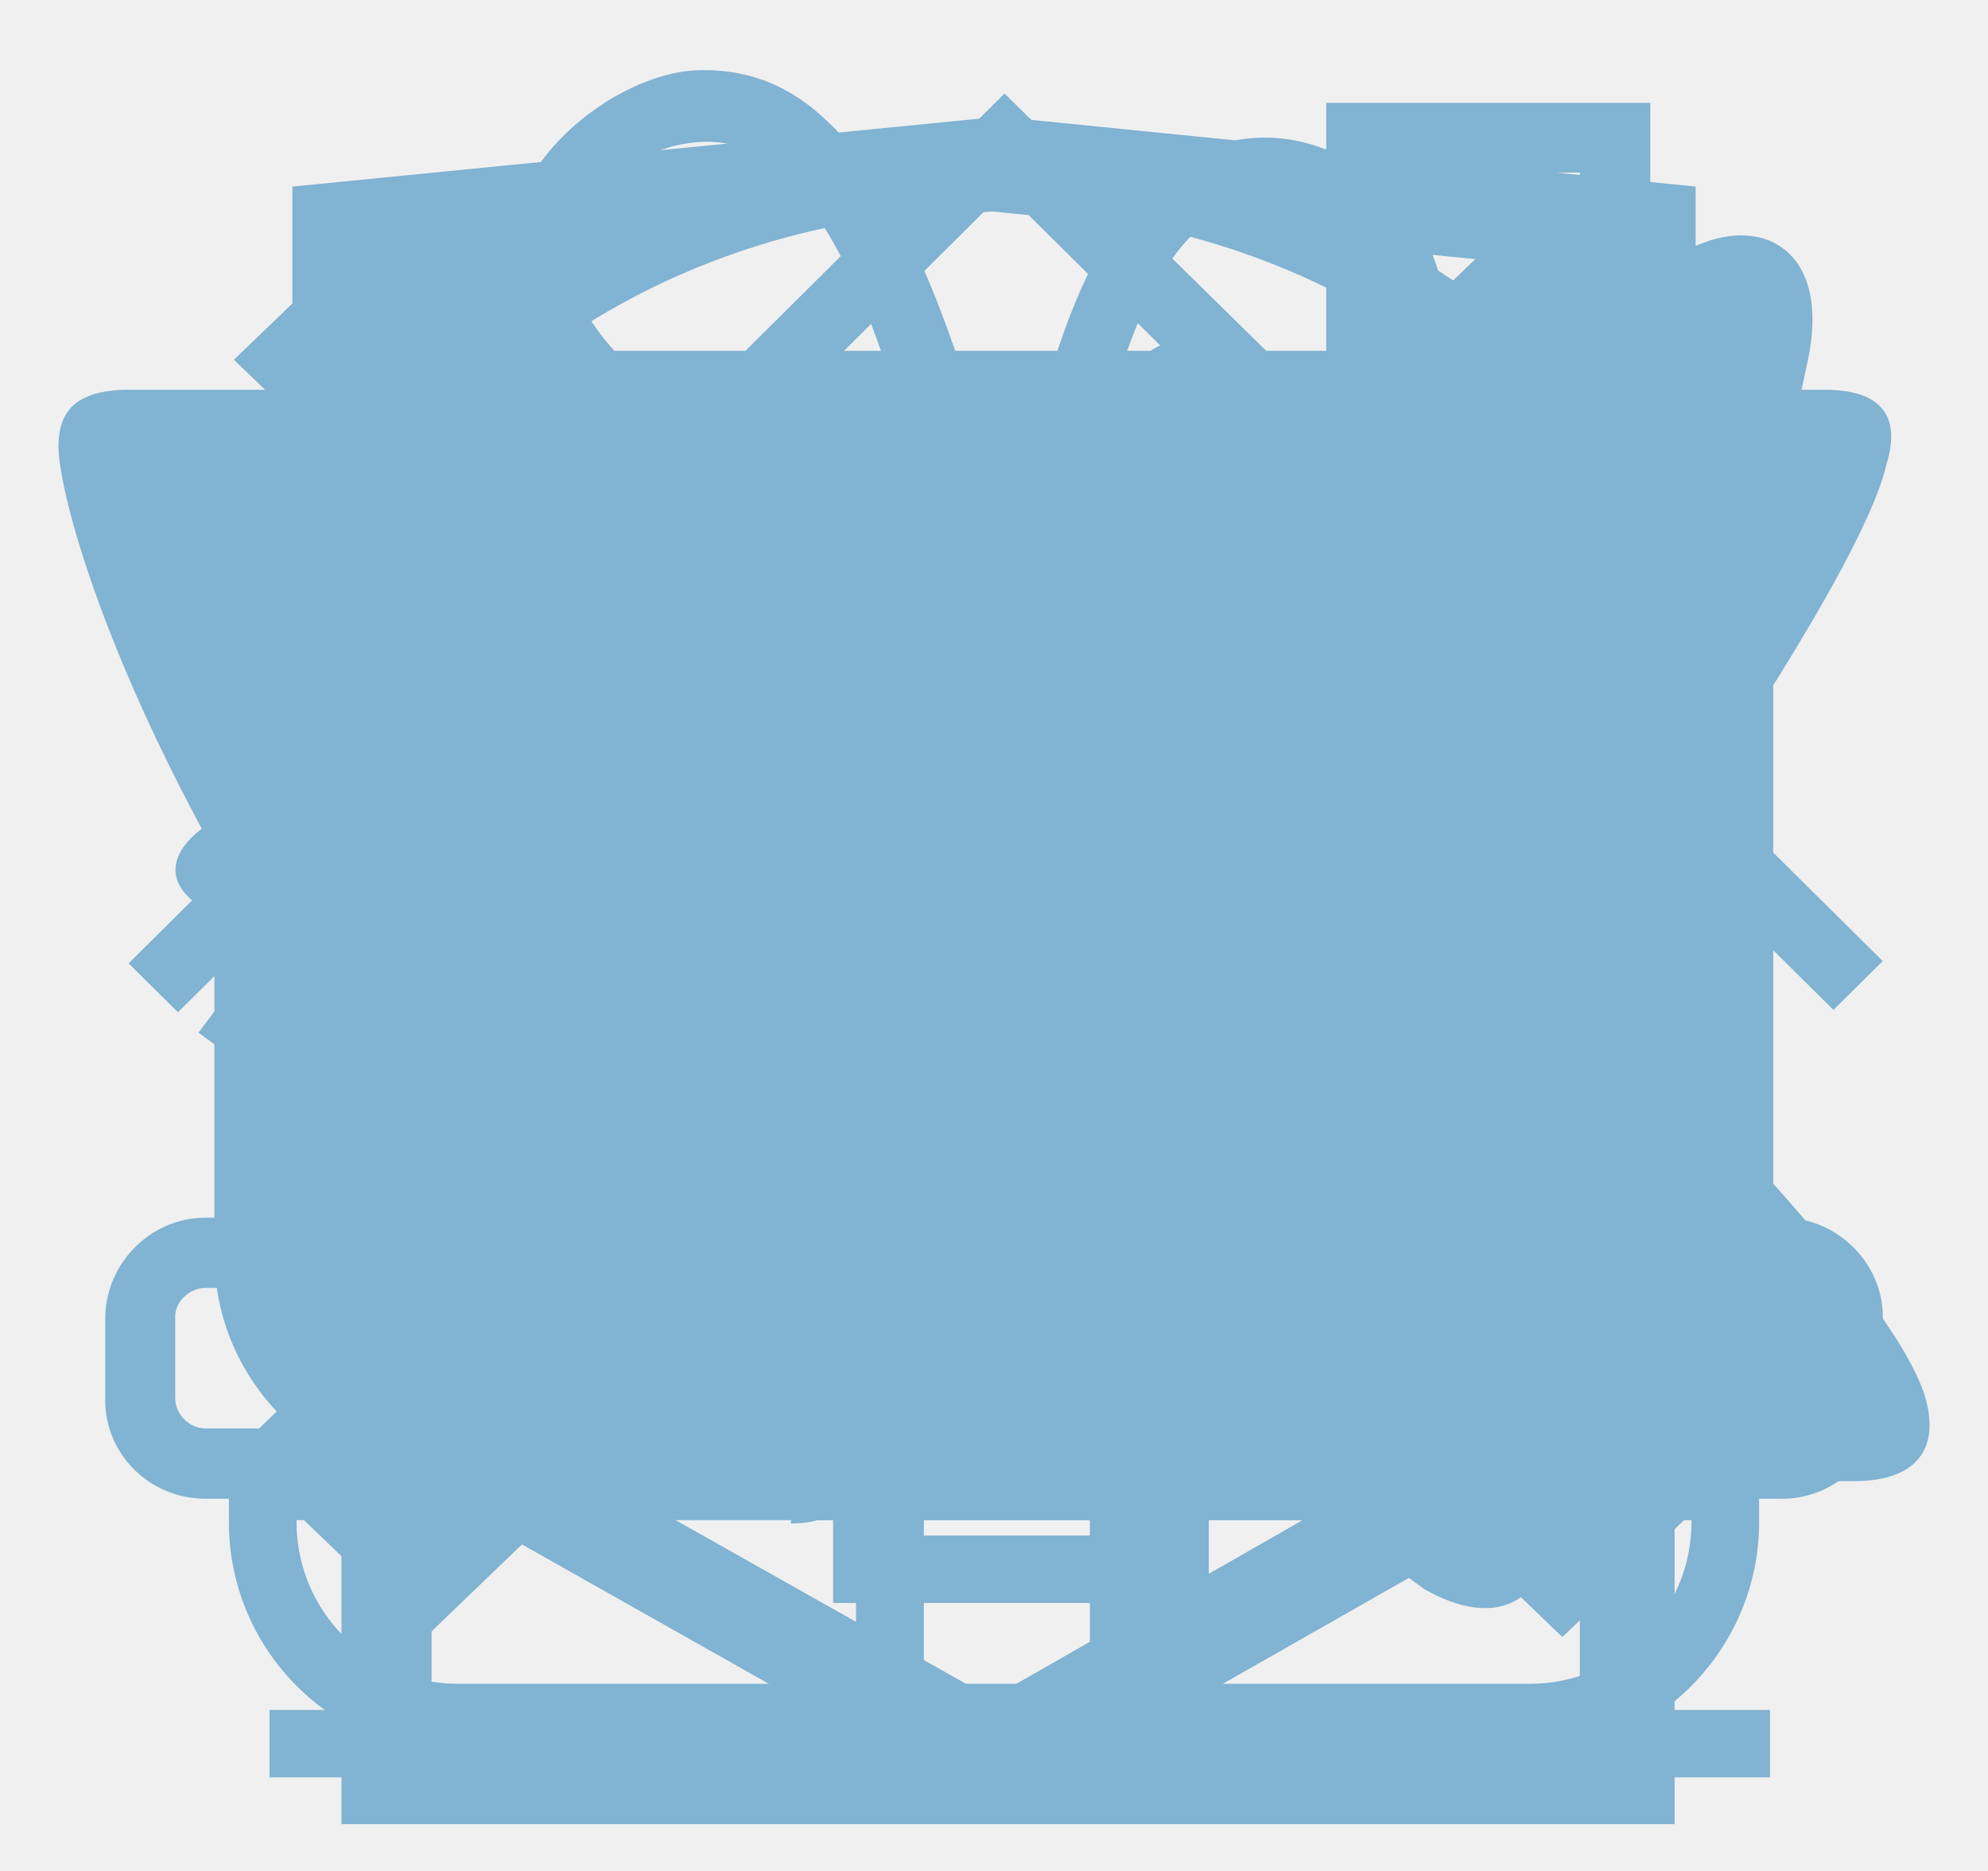
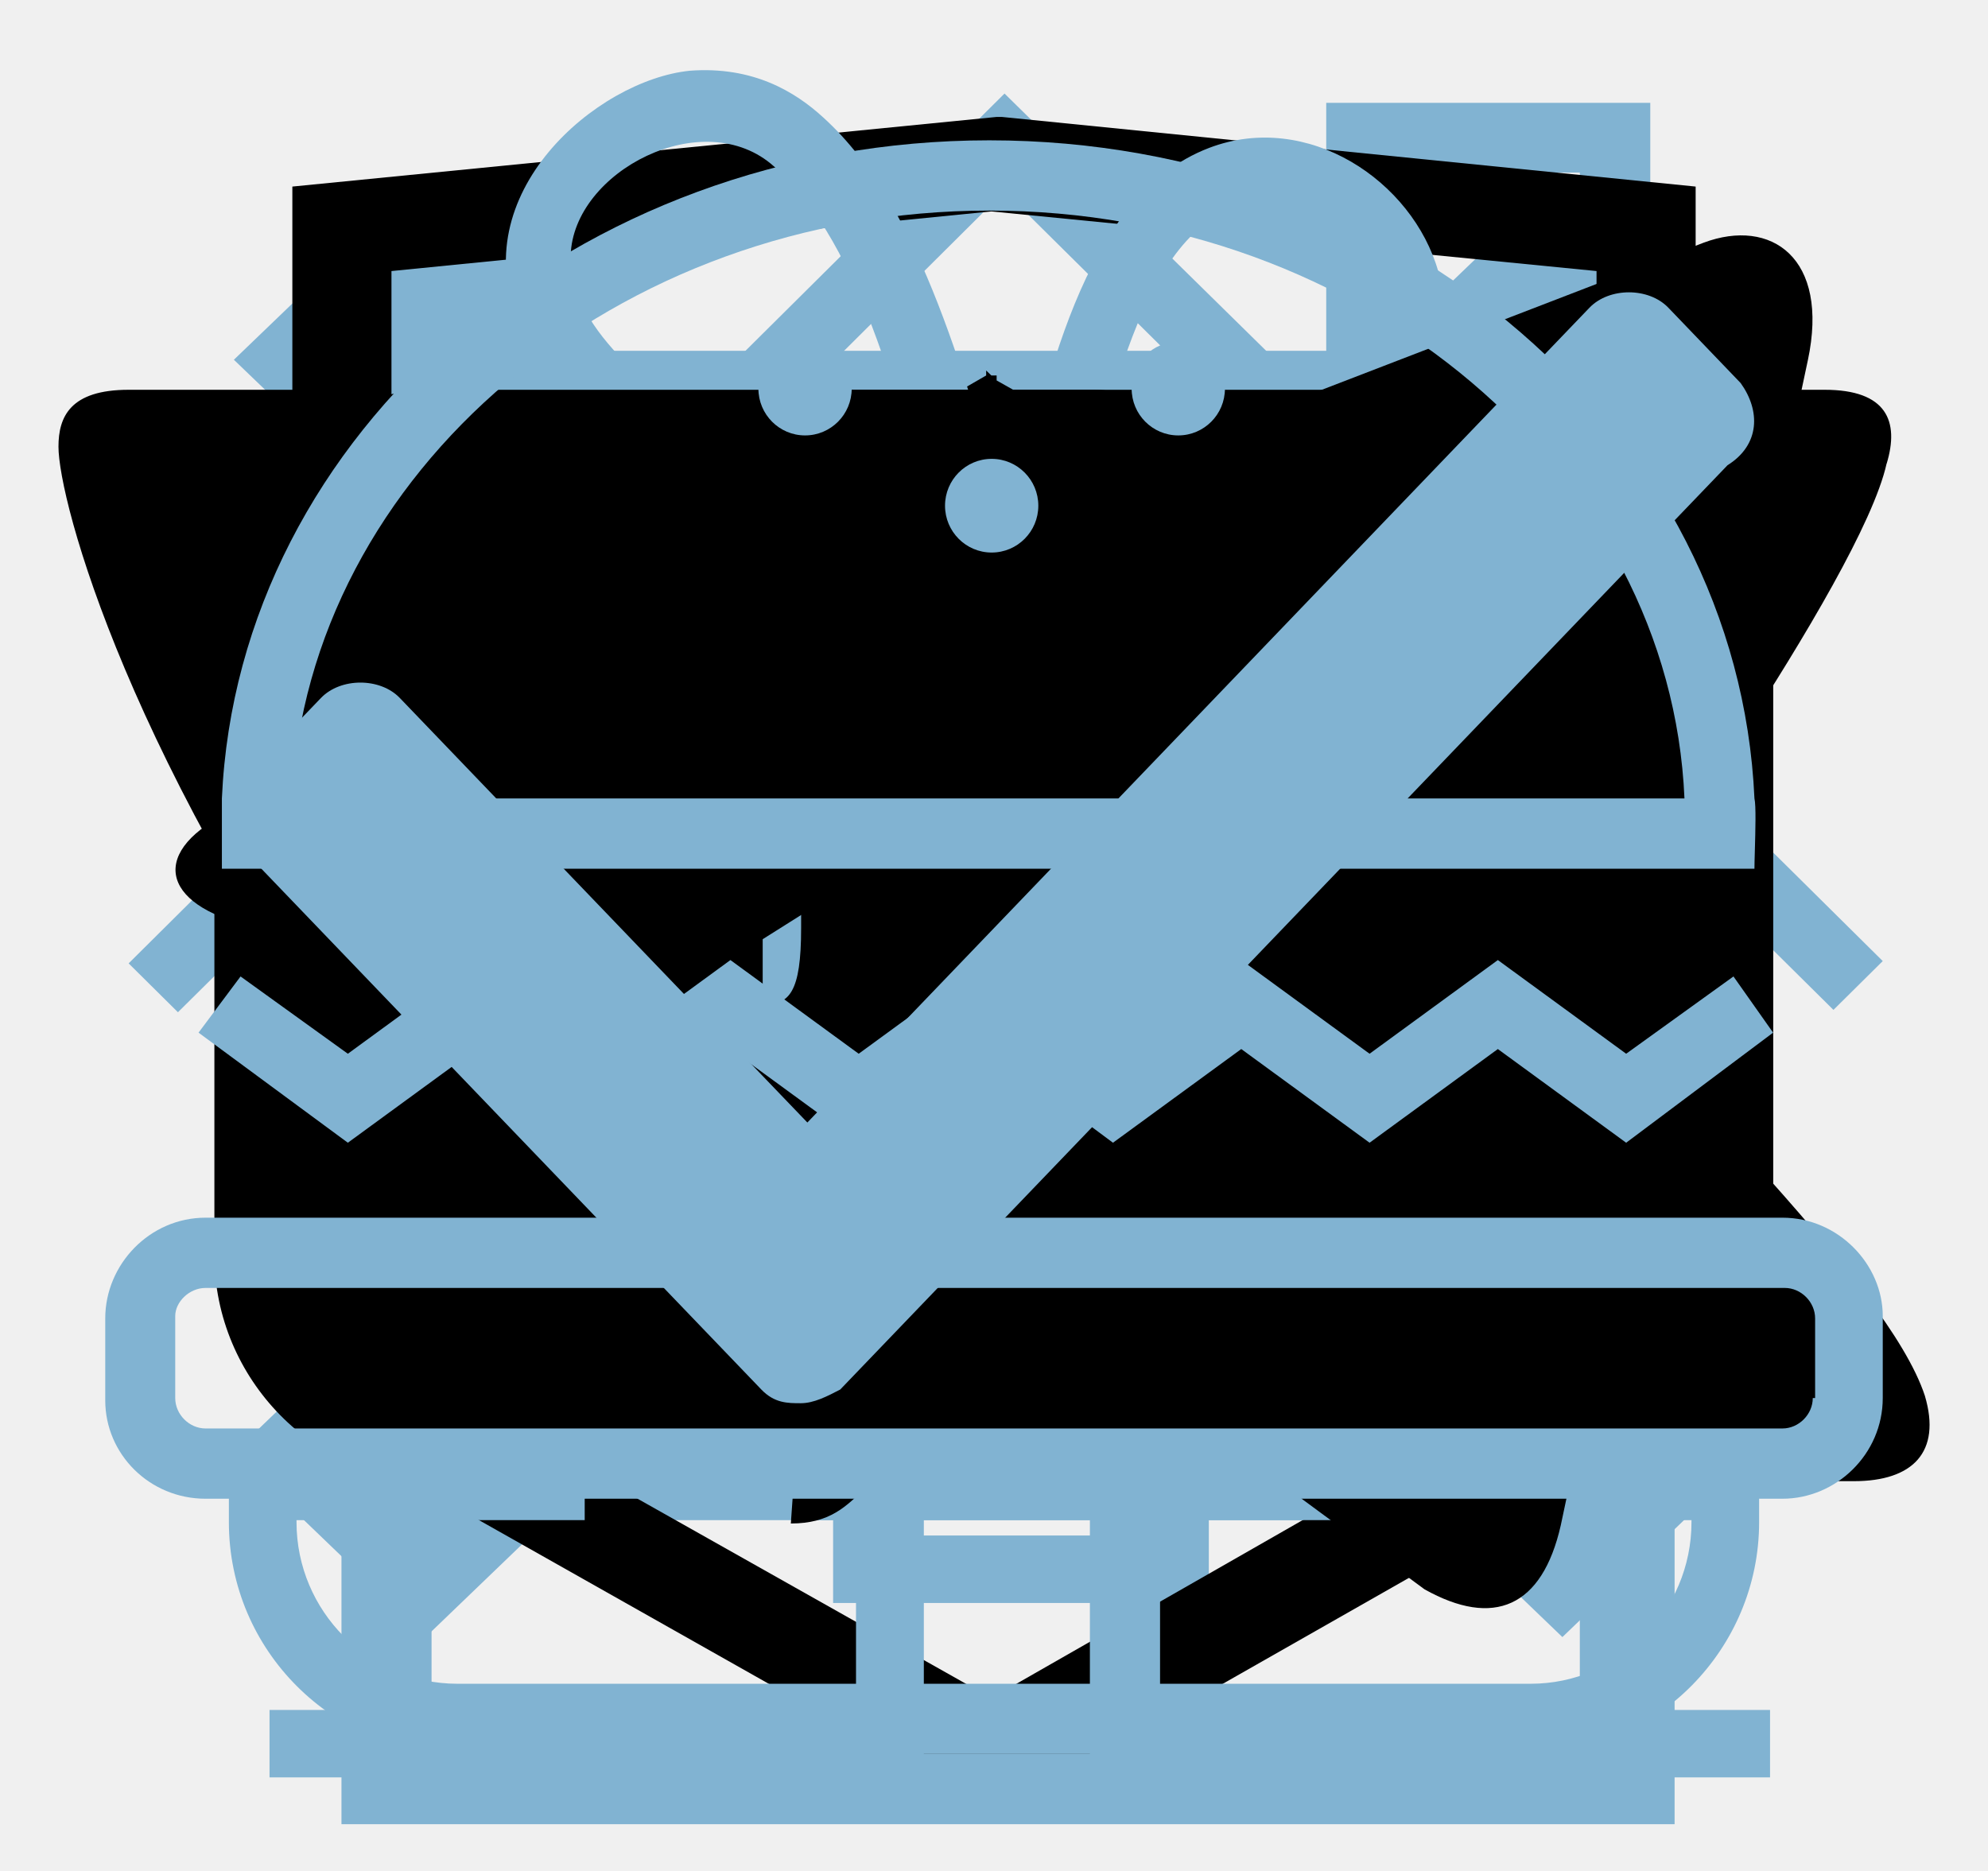
<svg xmlns="http://www.w3.org/2000/svg">
  <style>:root svg:not(:target) { display: none }</style>
  <svg fill="none" viewBox="0 0 32 32" id="cross">
    <path d="M29 6.153L25.721 3L16 12.347L6.279 3L3 6.153L12.721 15.5L3 24.847L6.279 28L16 18.653L25.721 28L29 24.847L19.279 15.5L29 6.153Z" fill="#81B3D2" />
  </svg>
  <svg fill="none" viewBox="0 0 32 32" id="cross-1">
    <path d="M28 6H4V10H28V6Z" fill="#81B3D2" />
    <path d="M28 14H4V18H28V14Z" fill="#81B3D2" />
    <path d="M28 22H4V26H28V22Z" fill="#81B3D2" />
  </svg>
  <svg fill="none" viewBox="0 0 80 80" id="house">
    <path fill-rule="evenodd" clip-rule="evenodd" d="M75.892 43.182L78 41.094L68.06 31.249V4.398H54.205V17.525L40.45 4L3 41.193L5.108 43.282L12.94 35.525V73.116H9.024V76H73.181V73.116H68.06V35.425L75.892 43.182ZM57.117 7.381H65.048V28.365L57.117 20.508V7.381ZM65.048 73.017H15.952V32.541L40.45 8.177L65.048 32.541V73.017ZM33.121 68.541H49.185V44.773H33.121V68.541ZM46.173 65.657H36.032V47.657H46.173V65.657ZM40.852 39.304C36.635 39.304 33.121 35.823 33.121 31.547C33.121 27.271 36.534 23.89 40.852 23.89C45.169 23.89 48.683 27.271 48.683 31.547C48.683 35.823 45.169 39.304 40.852 39.304ZM45.872 31.547C45.872 28.762 43.562 26.575 40.852 26.575C38.141 26.575 35.831 28.862 35.831 31.547C35.831 34.331 38.141 36.519 40.852 36.519C43.663 36.519 45.872 34.232 45.872 31.547ZM23.08 44.773H20.068V48.652H23.08V44.773ZM26.092 44.773H29.104V48.652H26.092V44.773ZM23.08 50.74H20.068V54.619H23.08V50.74ZM26.092 50.74H29.104V54.619H26.092V50.74ZM55.209 44.773H52.197V48.652H55.209V44.773ZM58.221 44.773H61.233V48.652H58.221V44.773ZM55.209 50.74H52.197V54.619H55.209V50.74ZM58.221 50.74H61.233V54.619H58.221V50.74Z" fill="#81B3D2" />
  </svg>
-   <svg fill="none" viewBox="0 0 32 32" id="htmlacademy">
-     <path d="M16.134 2H16.045L4 3.191V24.197L16.045 31L28 24.197V3.191L16.134 2ZM26.305 12.29L16.045 6.507V6.422H15.955L15.866 6.337V6.422L5.695 12.29V4.636L15.955 3.616L26.305 4.636V12.29ZM15.955 7.783L26.216 13.481L22.201 15.692L15.866 12.12V13.311L21.13 16.287L20.327 16.713L15.866 14.161V15.352L19.256 17.308L18.543 17.733L15.866 16.202V17.393L17.561 18.328L15.955 19.264L5.784 13.566L15.955 7.783ZM5.695 14.842L15.866 20.625V21.475L8.818 17.478V18.669L15.955 22.751V23.686L8.818 19.689V20.88L15.955 24.962L23.182 20.795V16.372L26.216 14.672V23.176L15.955 29.044L5.695 23.261V14.842Z" fill="#81B3D2" />
+   <svg viewBox="0 0 32 32" id="htmlacademy">
+     <path d="M16.134 2H16.045L4 3.191V24.197L16.045 31L28 24.197V3.191L16.134 2ZM26.305 12.29L16.045 6.507V6.422H15.955L15.866 6.337V6.422L5.695 12.29V4.636L15.955 3.616L26.305 4.636V12.29ZM15.955 7.783L26.216 13.481L22.201 15.692L15.866 12.12V13.311L21.13 16.287L20.327 16.713L15.866 14.161V15.352L19.256 17.308L18.543 17.733L15.866 16.202V17.393L17.561 18.328L15.955 19.264L5.784 13.566L15.955 7.783ZM5.695 14.842L15.866 20.625V21.475L8.818 17.478V18.669L15.955 22.751V23.686L8.818 19.689V20.88L15.955 24.962L23.182 20.795V16.372L26.216 14.672V23.176L15.955 29.044L5.695 23.261V14.842Z" />
  </svg>
  <svg fill="none" viewBox="0 0 32 32" id="like">
    <path d="M17.4 9.6L16.8 12.5L16.2 15H18.7H24.9V17C24.9 17 24.9 17 24.9 17.1L22 24H13V14L17.4 9.6ZM7 16V24V16ZM18.2 6L11.6 12.6C11.2 12.9 11 13.4 11 14V24C11 25.1 11.9 26 13 26H22C22.8 26 23.5 25.5 23.8 24.8L26.8 17.7C26.9 17.5 26.9 17.2 26.9 17V15H27C27 13.9 26.1 13 25 13H18.7L19.7 8.4V8.1C19.7 7.7 19.5 7.3 19.3 7L18.2 6ZM9 14H5V26H9V14Z" fill="#81B3D2" />
  </svg>
  <svg fill="none" viewBox="0 0 80 80" id="present">
    <path d="M69.2 25.117H69.1H44.8C58.4 18.319 59.5 14.02 59 11.621C57.9 7.722 53.4 4.723 49.2 6.323C43.7 8.422 42.2 16.619 40.7 22.517C38.8 16.519 37 8.922 32.7 5.023C31.5 3.923 29.7 2.824 27 3.024C23 3.424 17.3 8.322 19.7 13.82C21.9 19.119 29.2 22.517 34.1 25.217H11.8C10.2 25.217 9 26.516 9 28.016V39.212C9 40.812 10.3 42.011 11.8 42.011H12.1V78H69.1V42.011H69.2C70.8 42.011 72 40.712 72 39.212V28.016C72 26.416 70.7 25.117 69.2 25.117ZM50.8 8.822C52.9 8.522 55.7 10.121 56 12.021C56.4 14.72 52.7 17.219 51 18.319C48.5 20.018 46.1 20.918 43.8 22.318C44.6 18.619 46.3 9.422 50.8 8.822ZM28.2 18.619C26 17.119 21.8 14.22 21.9 10.921C22 7.322 27.6 4.423 30.6 7.122C34.4 10.421 36.2 18.119 37.6 23.517C34.4 21.918 31.4 20.718 28.2 18.619ZM34.1 75.001H15V42.011H34.1V75.001ZM34.1 39.012H12V28.116H34.1V39.012ZM44.1 75.001H37V28.116H44.1V75.001ZM66.1 75.001H47.1V42.011H66.2V75.001H66.1ZM69 39.012H47.1V28.116H69V39.012Z" fill="#81B3D2" />
  </svg>
-   <svg fill="none" viewBox="0 0 24 24" id="telegram">
-     <path d="M22.439 4.622L19.27 19.566C19.031 20.62 18.408 20.883 17.522 20.387L12.694 16.828L10.364 19.07C10.106 19.328 9.891 19.543 9.394 19.543L9.741 14.626L18.689 6.54C19.078 6.194 18.604 6.001 18.085 6.348L7.022 13.314L2.26 11.823C1.224 11.5 1.205 10.787 2.476 10.29L21.103 3.113C21.966 2.79 22.72 3.305 22.439 4.623V4.622Z" fill="#81B3D2" />
+   <svg viewBox="0 0 24 24" id="telegram">
+     <path d="M22.439 4.622L19.27 19.566C19.031 20.62 18.408 20.883 17.522 20.387L12.694 16.828L10.364 19.07C10.106 19.328 9.891 19.543 9.394 19.543L9.741 14.626L18.689 6.54C19.078 6.194 18.604 6.001 18.085 6.348L7.022 13.314L2.26 11.823C1.224 11.5 1.205 10.787 2.476 10.29L21.103 3.113C21.966 2.79 22.72 3.305 22.439 4.623V4.622Z" />
  </svg>
  <svg aria-hidden="true" focusable="false" viewBox="0 0 24 24" id="vk">
    <g clip-path="url(#clip0_29705_1038)">
-       <path fill-rule="evenodd" clip-rule="evenodd" d="M23.45 5.948C23.616 5.402 23.45 5 22.655 5H20.03C19.362 5 19.054 5.347 18.887 5.73C18.887 5.73 17.552 8.926 15.661 11.002C15.049 11.604 14.771 11.795 14.437 11.795C14.27 11.795 14.019 11.604 14.019 11.057V5.948C14.019 5.292 13.835 5 13.279 5H9.151C8.734 5 8.483 5.304 8.483 5.593C8.483 6.214 9.429 6.358 9.526 8.106V11.904C9.526 12.737 9.373 12.888 9.039 12.888C8.149 12.888 5.984 9.677 4.699 6.003C4.45 5.288 4.198 5 3.527 5H0.9C0.15 5 0 5.347 0 5.73C0 6.412 0.89 9.8 4.145 14.281C6.315 17.341 9.37 19 12.153 19C13.822 19 14.028 18.632 14.028 17.997V15.684C14.028 14.947 14.186 14.8 14.715 14.8C15.105 14.8 15.772 14.992 17.33 16.467C19.11 18.216 19.403 19 20.405 19H23.03C23.78 19 24.156 18.632 23.94 17.904C23.702 17.18 22.852 16.129 21.725 14.882C21.113 14.172 20.195 13.407 19.916 13.024C19.527 12.533 19.638 12.314 19.916 11.877C19.916 11.877 23.116 7.451 23.449 5.948H23.45Z" fill="#81B3D2" />
+       <path fill-rule="evenodd" clip-rule="evenodd" d="M23.45 5.948C23.616 5.402 23.45 5 22.655 5H20.03C19.362 5 19.054 5.347 18.887 5.73C18.887 5.73 17.552 8.926 15.661 11.002C15.049 11.604 14.771 11.795 14.437 11.795C14.27 11.795 14.019 11.604 14.019 11.057V5.948C14.019 5.292 13.835 5 13.279 5H9.151C8.734 5 8.483 5.304 8.483 5.593C8.483 6.214 9.429 6.358 9.526 8.106V11.904C9.526 12.737 9.373 12.888 9.039 12.888C8.149 12.888 5.984 9.677 4.699 6.003C4.45 5.288 4.198 5 3.527 5H0.9C0.15 5 0 5.347 0 5.73C0 6.412 0.89 9.8 4.145 14.281C6.315 17.341 9.37 19 12.153 19C13.822 19 14.028 18.632 14.028 17.997V15.684C14.028 14.947 14.186 14.8 14.715 14.8C15.105 14.8 15.772 14.992 17.33 16.467C19.11 18.216 19.403 19 20.405 19H23.03C23.78 19 24.156 18.632 23.94 17.904C23.702 17.18 22.852 16.129 21.725 14.882C21.113 14.172 20.195 13.407 19.916 13.024C19.527 12.533 19.638 12.314 19.916 11.877C19.916 11.877 23.116 7.451 23.449 5.948H23.45Z" />
    </g>
    <defs>
      <clipPath id="clip0_29705_1038">
        <rect width="24" height="24" fill="white" />
      </clipPath>
    </defs>
  </svg>
-   <svg fill="none" viewBox="0 0 24 24" id="youtube">
-     <path d="M19.181 5H4.813C3.306 5 2 6.3 2 7.8V16.1C2 17.7 3.306 19 4.813 19H19.181C20.789 19 21.995 17.7 21.995 16.2V7.8C22.095 6.3 20.789 5 19.181 5ZM9.033 15.4V8.6L15.866 12L9.033 15.4Z" fill="#81B3D2" />
+   <svg viewBox="0 0 24 24" id="youtube">
+     <path d="M19.181 5H4.813C3.306 5 2 6.3 2 7.8V16.1C2 17.7 3.306 19 4.813 19H19.181C20.789 19 21.995 17.7 21.995 16.2V7.8C22.095 6.3 20.789 5 19.181 5ZM9.033 15.4V8.6L15.866 12L9.033 15.4Z" />
  </svg>
  <svg fill="none" viewBox="0 0 80 80" id="burger">
    <path fill-rule="evenodd" clip-rule="evenodd" d="M72.531 36.375L72.531 36.374C72.555 35.546 72.586 34.429 72.514 34.141C71.816 18.518 57.454 6 39.8 6C22.147 6 7.685 18.518 6.987 34.141V37.145H72.514C72.514 36.977 72.522 36.698 72.531 36.375ZM39.8 9.004C55.758 9.004 68.924 20.221 69.522 34.141H9.979C10.677 20.221 23.843 9.004 39.8 9.004ZM23.244 48.862L17.858 44.856L12.373 48.862L5.989 44.155L7.785 41.752L12.373 45.057L17.858 41.051L23.244 45.057L28.73 41.051L34.215 45.057L39.701 41.051L45.087 45.057L50.572 41.051L56.058 45.057L61.543 41.051L67.029 45.057L71.617 41.752L73.312 44.155L67.029 48.862L61.543 44.856L56.058 48.862L50.572 44.856L45.087 48.862L39.701 44.856L34.215 48.862L28.73 44.856L23.244 48.862ZM6.289 52.067H73.711C76.105 52.067 78 54.07 78 56.273V59.778C78 62.181 76.005 64.084 73.711 64.084H72.714V65.085C72.714 70.493 68.326 75 62.84 75H17.16C11.774 75 7.286 70.594 7.286 65.085V64.084H6.289C3.895 64.084 2 62.181 2 59.878V56.373C2 54.07 3.895 52.067 6.289 52.067ZM62.94 71.996C66.73 71.996 69.822 68.891 69.822 65.085V64.084H10.178V65.085C10.178 68.891 13.27 71.996 17.06 71.996H62.94ZM73.711 61.08C74.409 61.08 75.008 60.479 75.008 59.778H75.108V56.373C75.108 55.672 74.509 55.071 73.811 55.071H6.289C5.591 55.071 4.992 55.672 4.992 56.273V59.778C4.992 60.479 5.591 61.08 6.289 61.08H73.711ZM41.895 21.623C41.895 22.729 41.002 23.626 39.9 23.626C38.799 23.626 37.906 22.729 37.906 21.623C37.906 20.517 38.799 19.62 39.9 19.62C41.002 19.62 41.895 20.517 41.895 21.623ZM31.921 18.618C33.023 18.618 33.916 17.722 33.916 16.616C33.916 15.509 33.023 14.613 31.921 14.613C30.82 14.613 29.927 15.509 29.927 16.616C29.927 17.722 30.82 18.618 31.921 18.618ZM49.874 16.616C49.874 17.722 48.981 18.618 47.879 18.618C46.778 18.618 45.885 17.722 45.885 16.616C45.885 15.509 46.778 14.613 47.879 14.613C48.981 14.613 49.874 15.509 49.874 16.616Z" fill="#81B3D2" />
  </svg>
  <svg fill="none" viewBox="0 0 32 32" id="check">
    <path d="M28.77 6.552L27.533 5.263C27.196 4.912 26.522 4.912 26.184 5.263L12.808 19.199L5.838 11.938C5.501 11.587 4.827 11.587 4.489 11.938L3.253 13.226C2.916 13.578 2.916 14.28 3.253 14.632L12.021 23.766C12.246 24 12.47 24 12.695 24C12.92 24 13.145 23.883 13.37 23.766L28.545 7.957C29.107 7.606 29.107 7.02 28.77 6.552Z" fill="#81B3D2" />
  </svg>
</svg>
